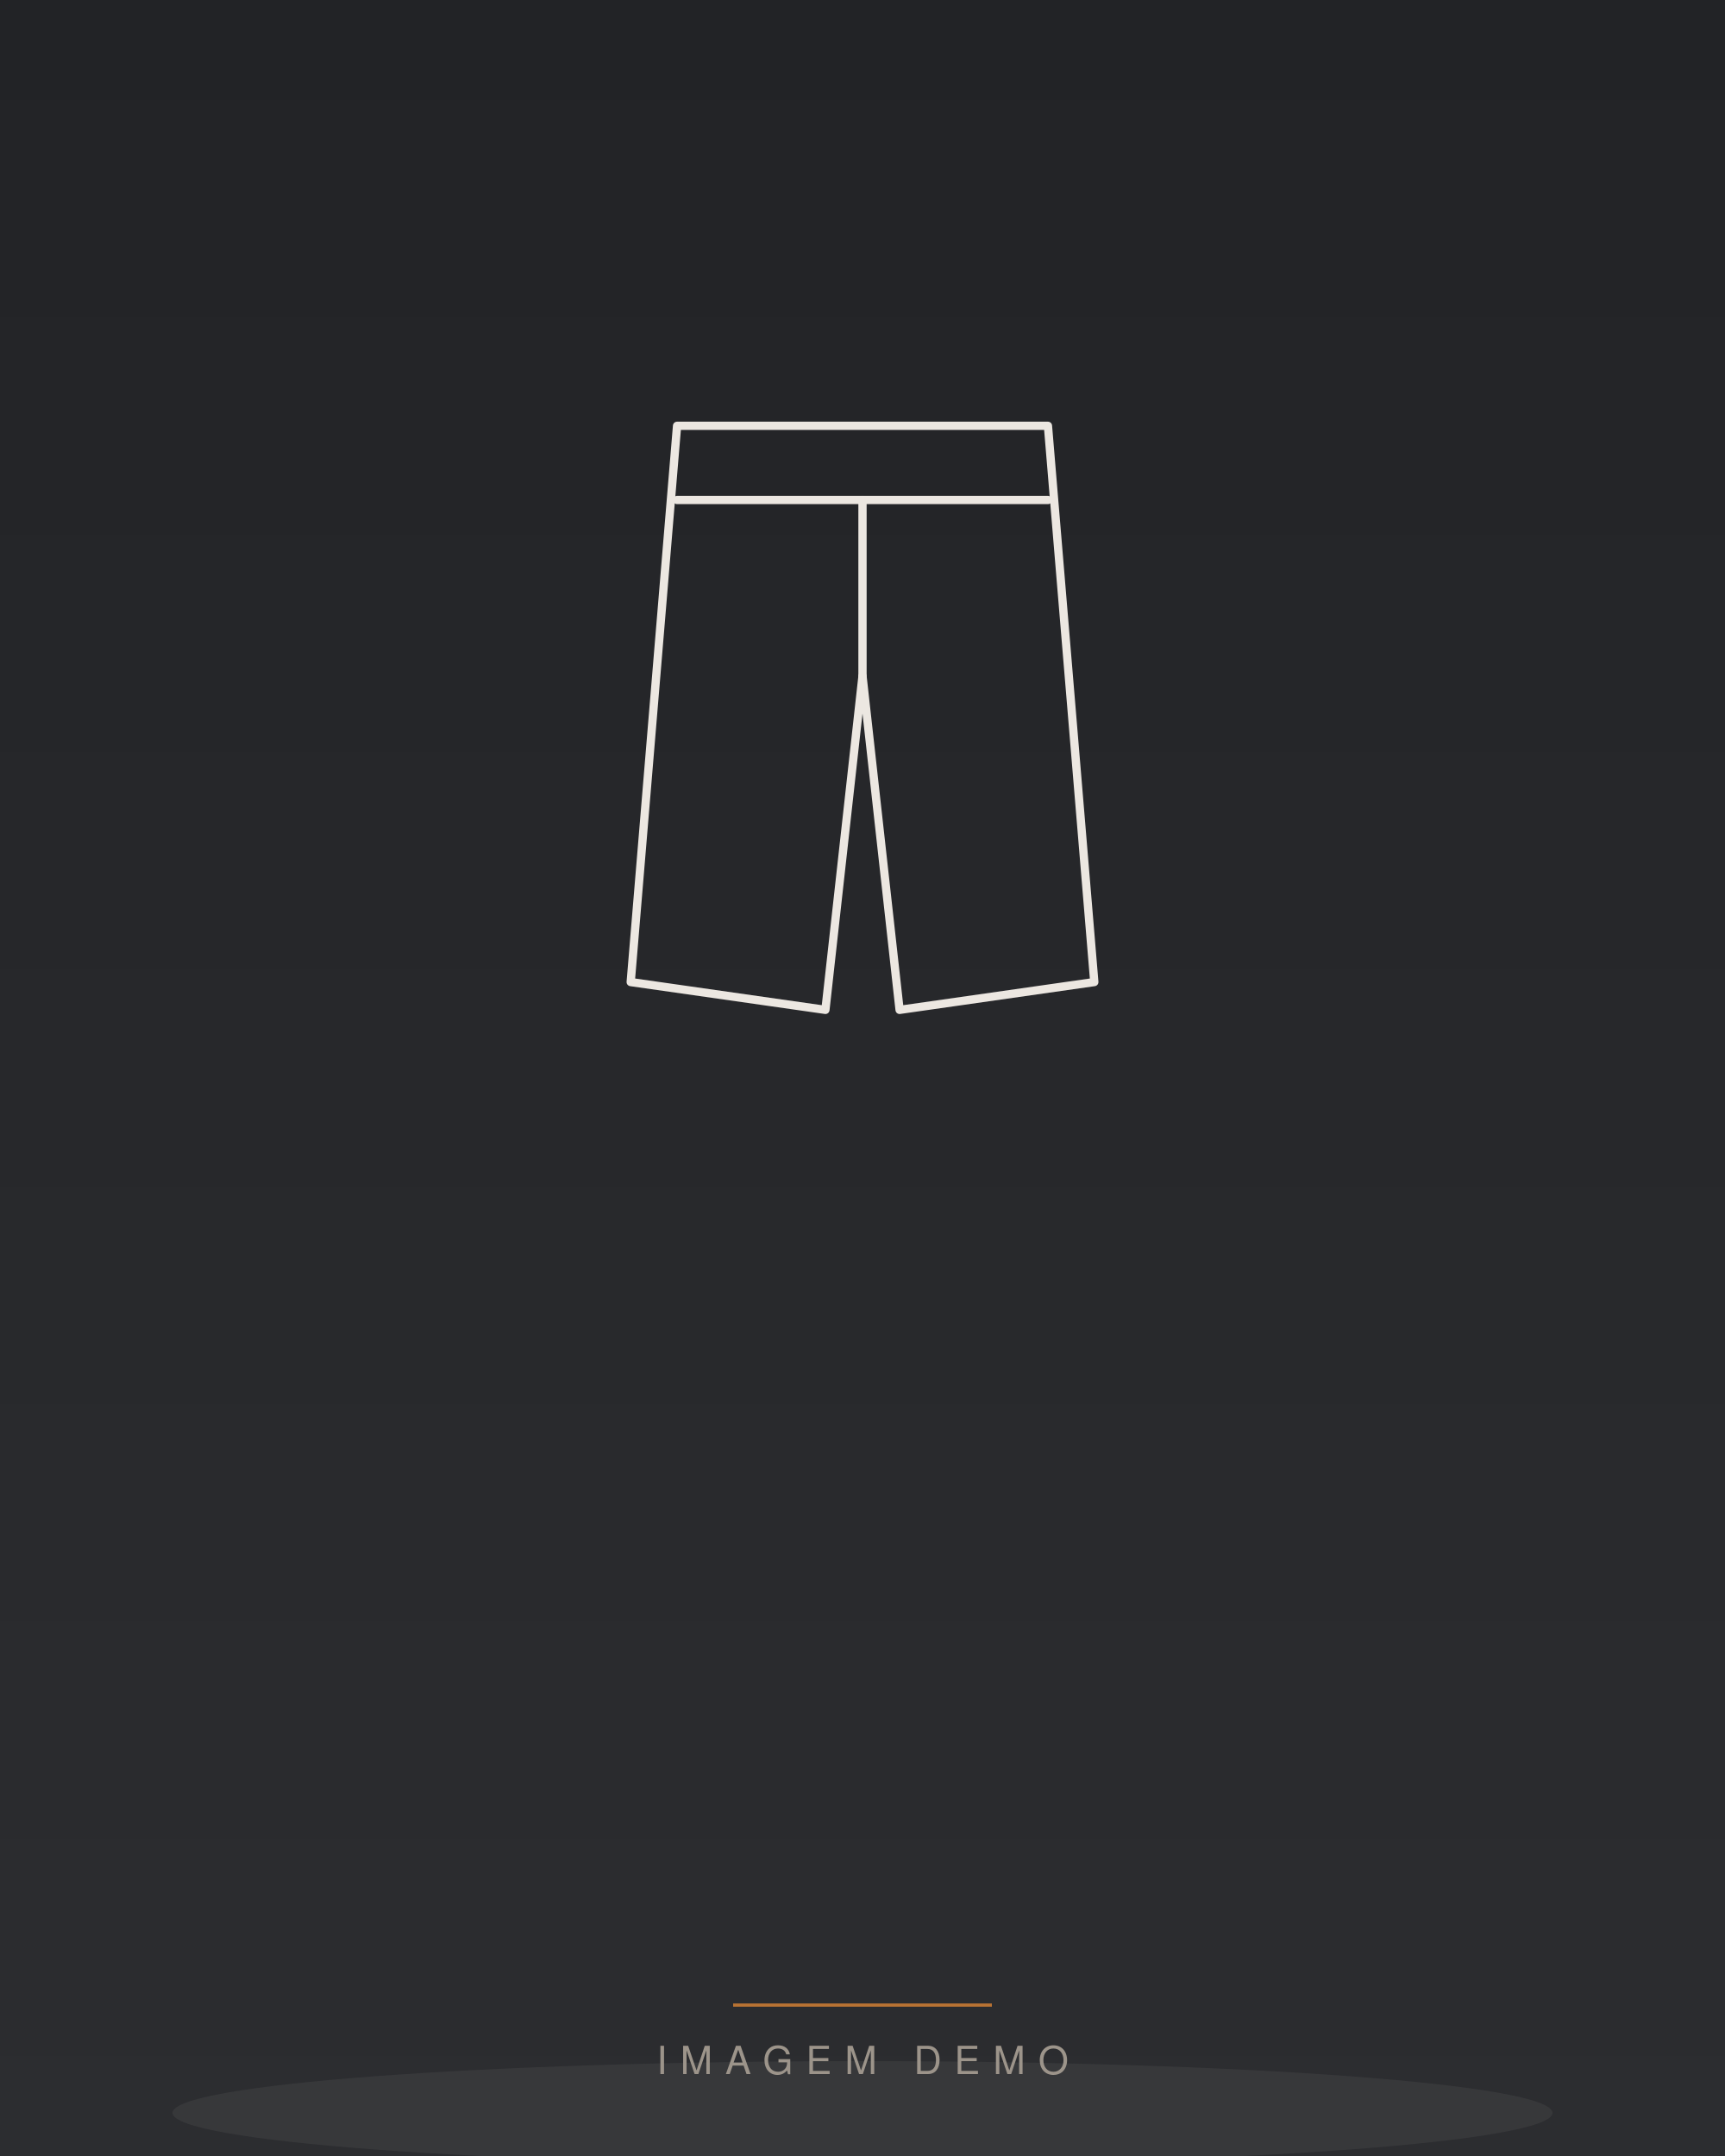
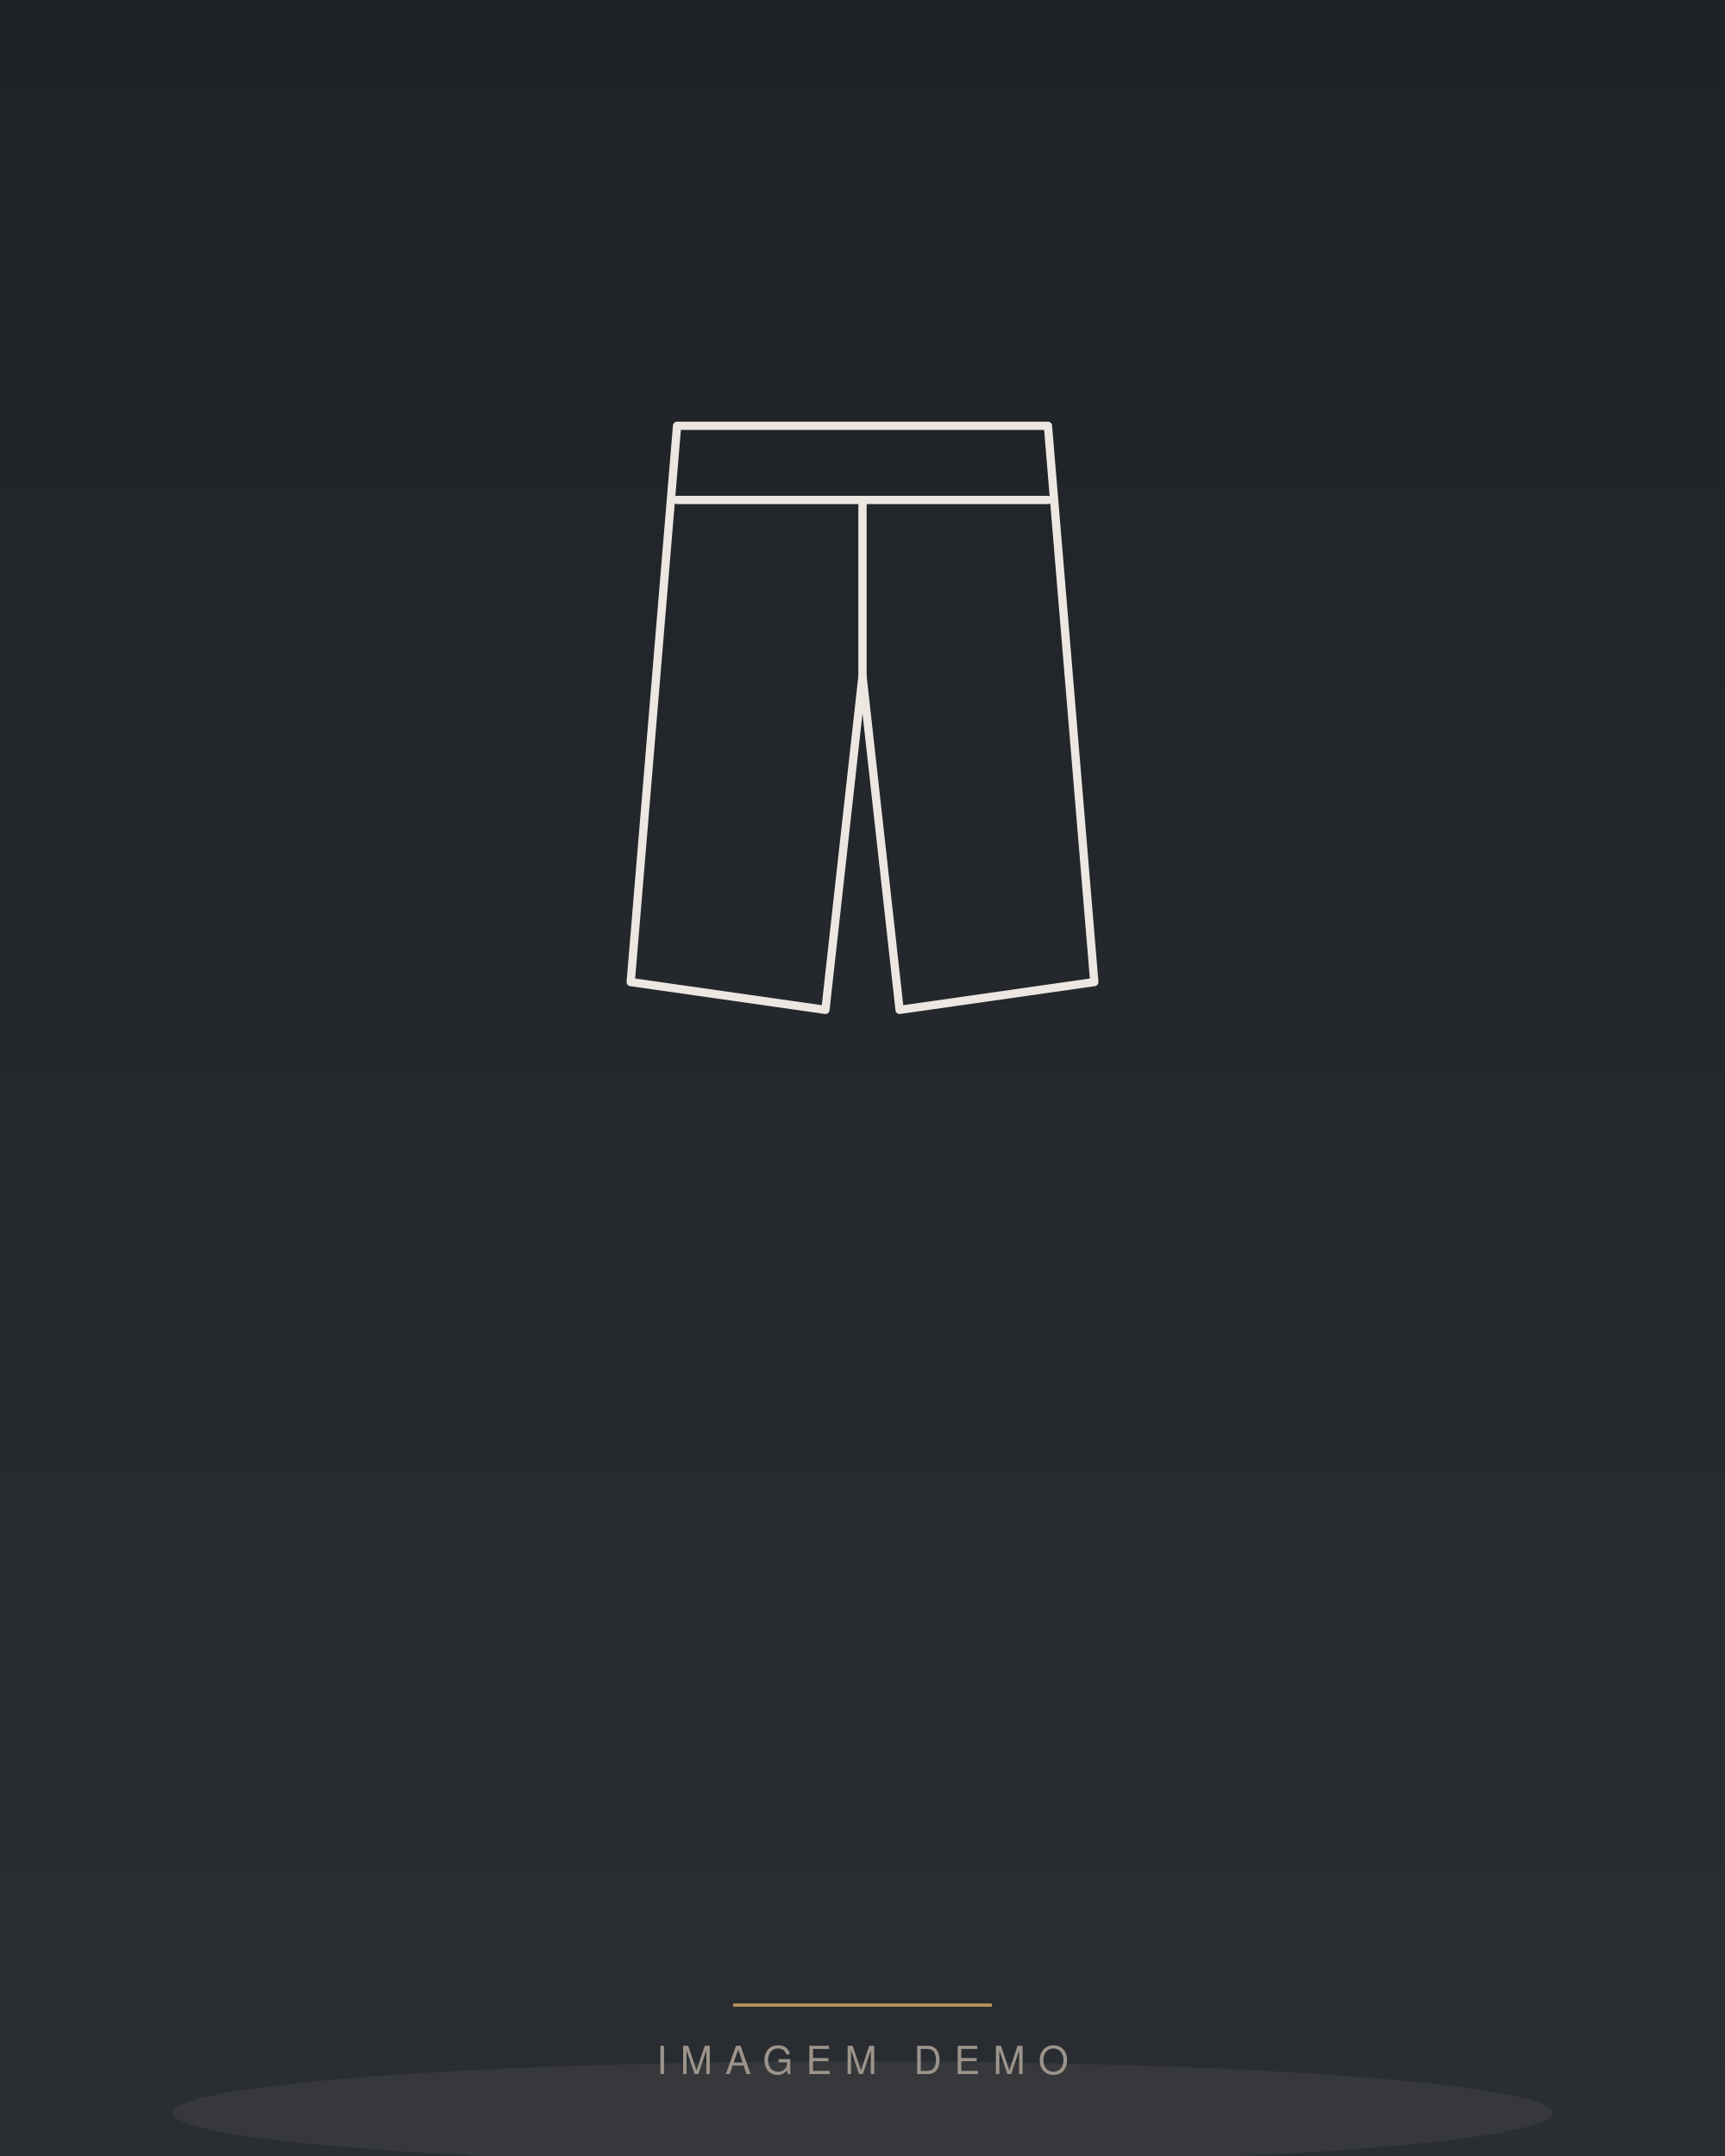
<svg xmlns="http://www.w3.org/2000/svg" viewBox="0 0 800 1000" width="800" height="1000">
  <defs>
    <linearGradient id="g" x1="0" y1="0" x2="0" y2="1">
-       <stop offset="0" stop-color="#222326" />
-       <stop offset="1" stop-color="#2C2D30" />
+       <stop offset="0" stop-color="#1F2226" />
+       <stop offset="1" stop-color="#2A2D32" />
    </linearGradient>
  </defs>
  <rect width="800" height="1000" fill="url(#g)" />
  <ellipse cx="400" cy="980" rx="320" ry="24" fill="#ECE7E1" opacity="0.06" />
  <g transform="translate(185 90) scale(2.15)" fill="none" stroke="#ECE7E1" stroke-width="1.786" stroke-linecap="round" stroke-linejoin="round">
    <path d="M60 50 L140 50 L150 170 L108 176 L100 104 L92 176 L50 170 Z" />
    <path d="M60 66 L140 66" />
    <path d="M100 66 L100 104" />
  </g>
-   <line x1="340" y1="930" x2="460" y2="930" stroke="#B87333" stroke-width="1.5" />
+   <line x1="340" y1="930" x2="460" y2="930" stroke="#B8955C" stroke-width="1.5" />
  <text x="400" y="962" text-anchor="middle" font-family="Helvetica, Arial, sans-serif" font-size="18" letter-spacing="6" fill="#9C948A">IMAGEM DEMO</text>
</svg>
